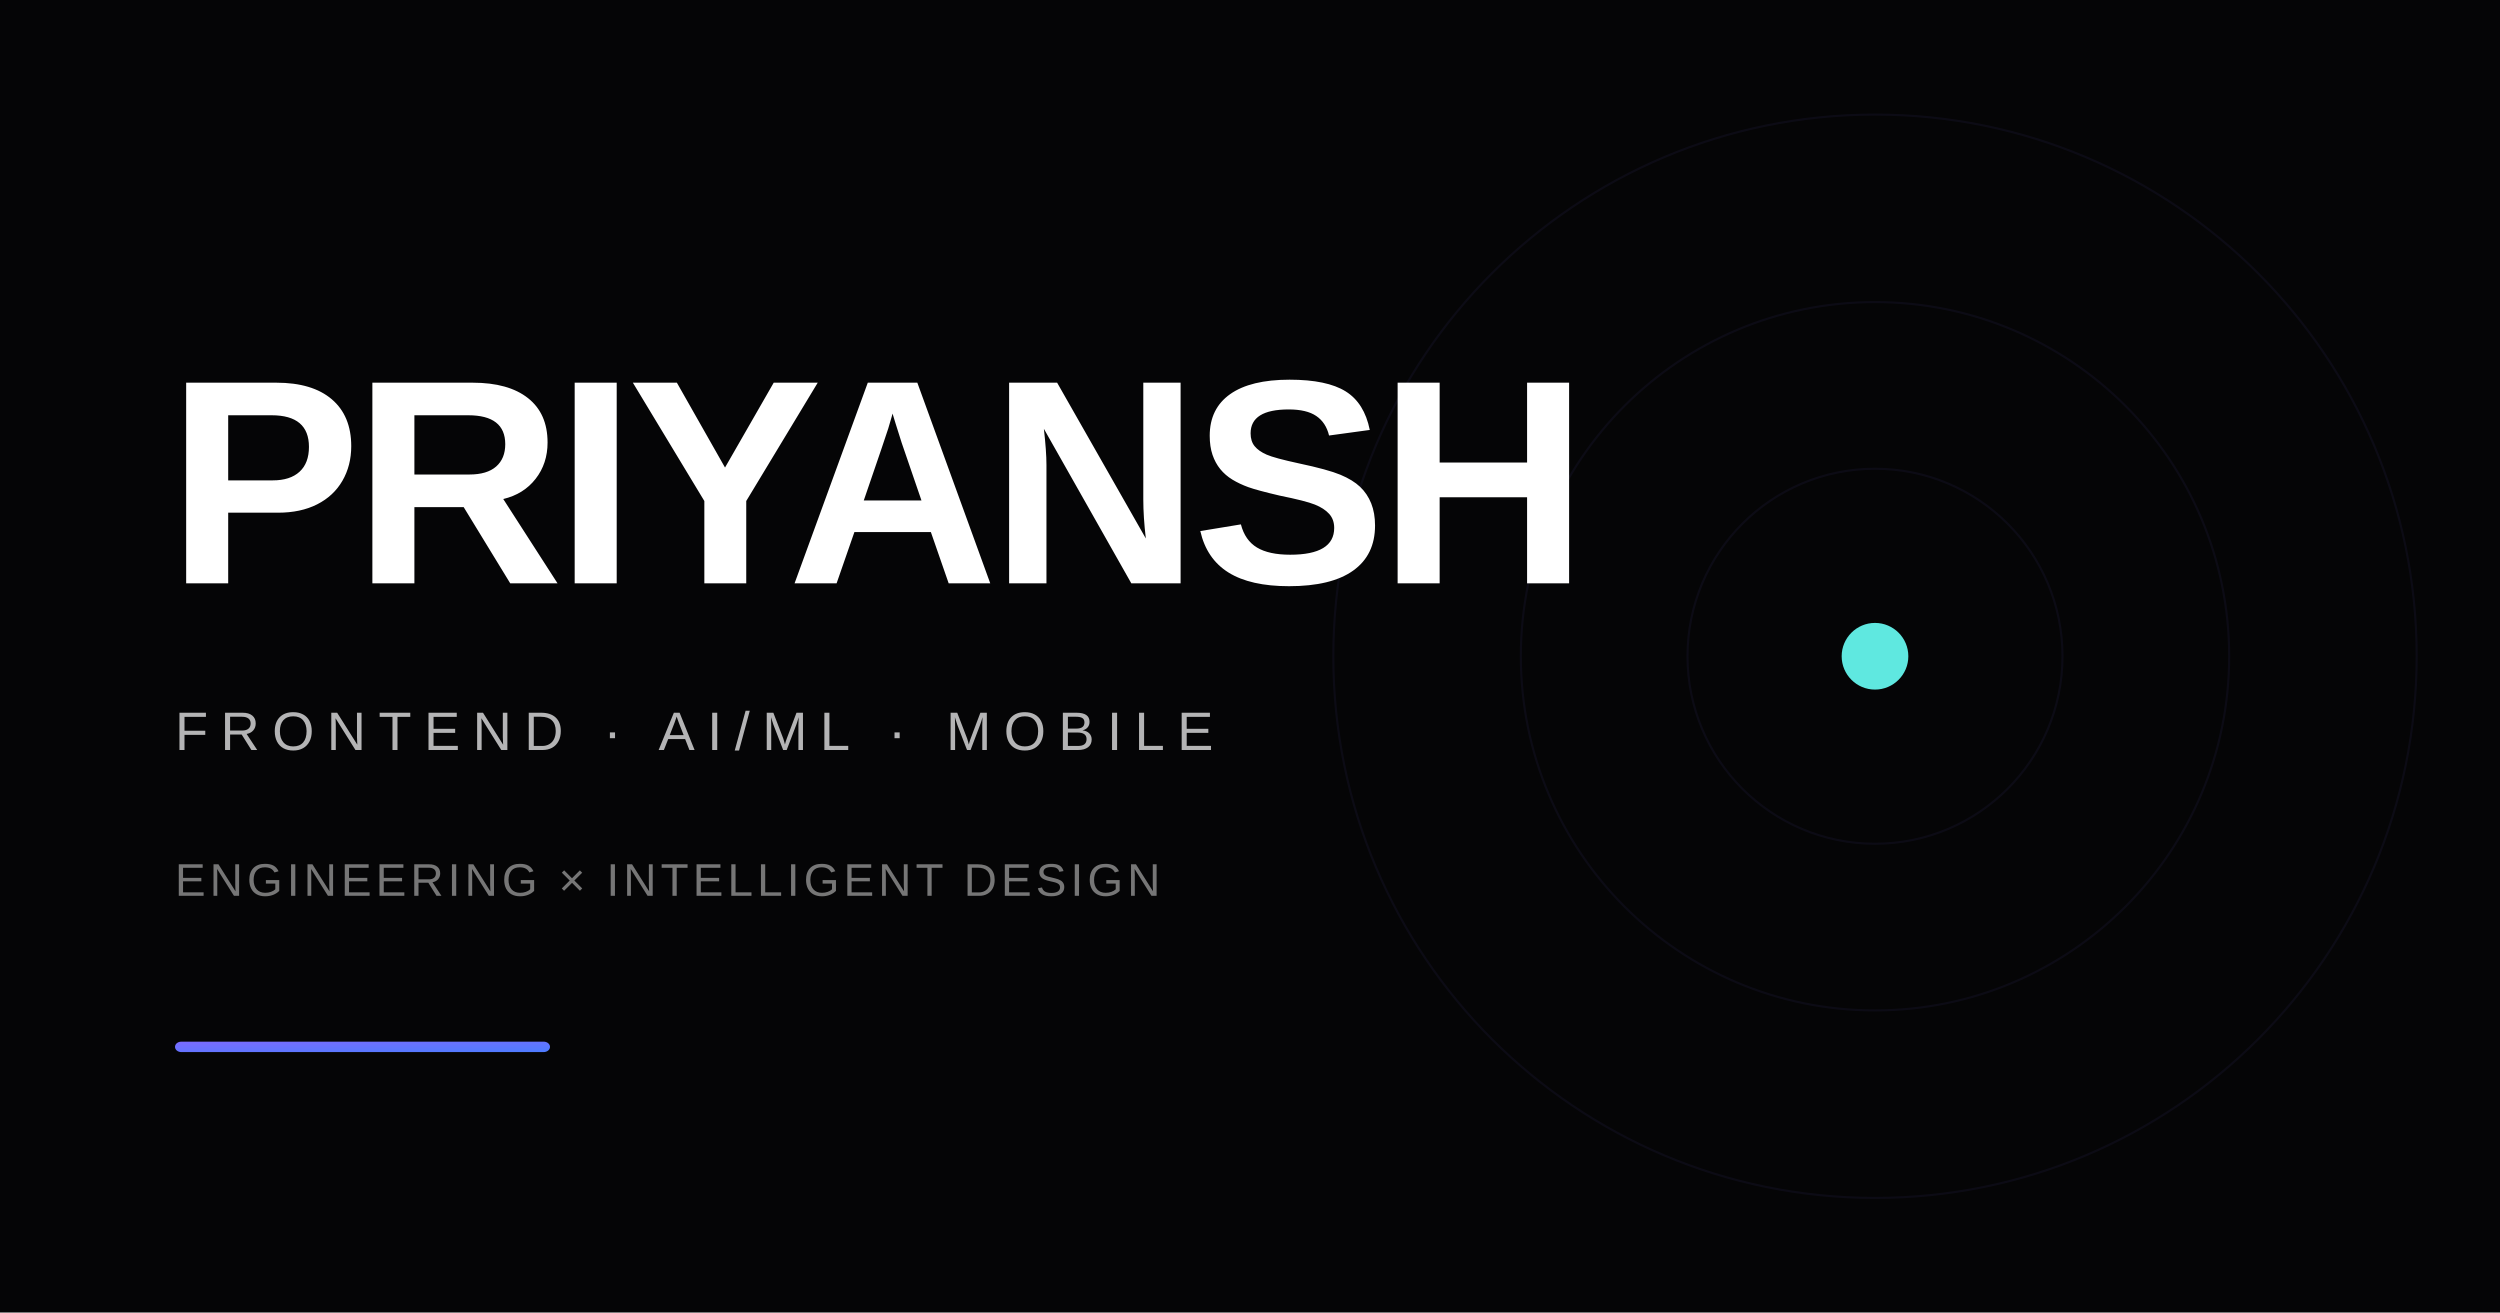
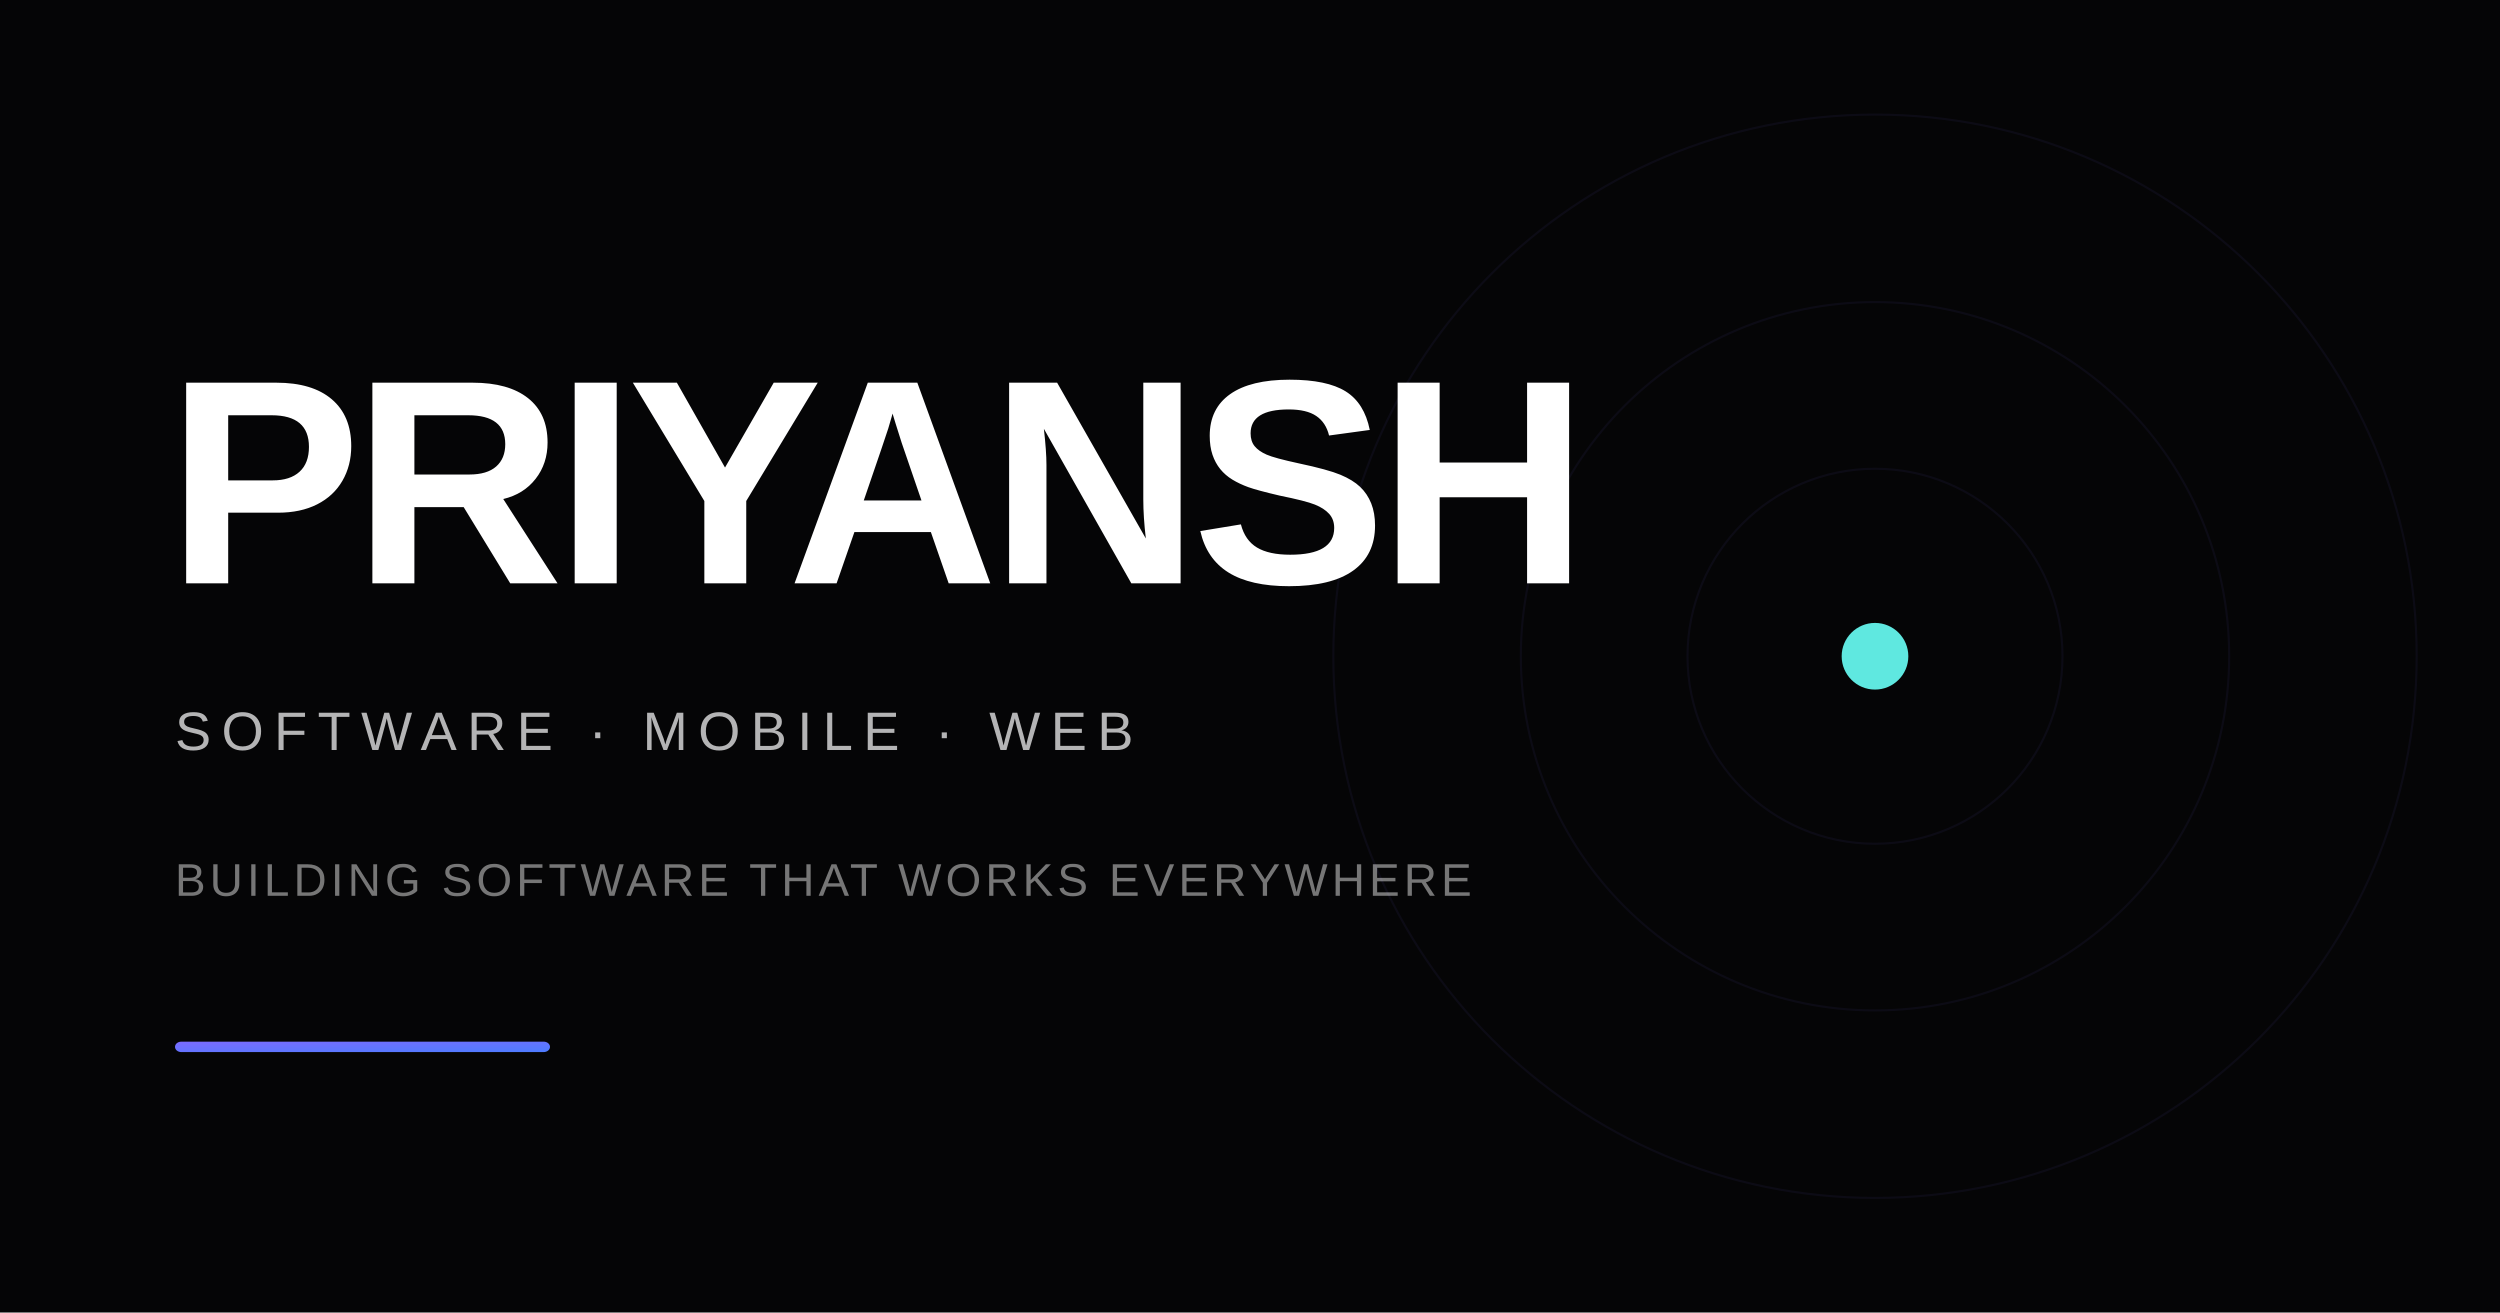
<svg xmlns="http://www.w3.org/2000/svg" width="1200" height="630" viewBox="0 0 1200 630">
  <defs>
    <linearGradient id="g" x1="0" y1="0" x2="1" y2="1">
      <stop offset="0" stop-color="#7b6bff" />
      <stop offset="1" stop-color="#4d7cff" />
    </linearGradient>
  </defs>
  <rect width="1200" height="630" fill="#050506" />
  <g opacity="0.06">
    <circle cx="900" cy="315" r="260" fill="none" stroke="#7b6bff" stroke-width="1" />
    <circle cx="900" cy="315" r="170" fill="none" stroke="#7b6bff" stroke-width="1" />
    <circle cx="900" cy="315" r="90" fill="none" stroke="#7b6bff" stroke-width="1" />
  </g>
-   <text x="80" y="280" font-family="Arial, Helvetica, sans-serif" font-size="140" font-weight="700" fill="#ffffff" letter-spacing="-4">PRIYANSH</text>
-   <text x="84" y="360" font-family="Arial, Helvetica, sans-serif" font-size="26" fill="rgba(255,255,255,0.7)" letter-spacing="6">FRONTEND · AI/ML · MOBILE</text>
-   <text x="84" y="430" font-family="Arial, Helvetica, sans-serif" font-size="22" fill="rgba(255,255,255,0.45)" letter-spacing="2">ENGINEERING × INTELLIGENT DESIGN</text>
+   <text x="80" y="280" font-family="Arial, Helvetica, sans-serif" font-size="140" font-weight="700" fill="#ffffff" letter-spacing="-4">
+     PRIYANSH
+   </text>
+   <text x="84" y="360" font-family="Arial, Helvetica, sans-serif" font-size="26" fill="rgba(255,255,255,0.7)" letter-spacing="5">
+     SOFTWARE · MOBILE · WEB
+   </text>
+   <text x="84" y="430" font-family="Arial, Helvetica, sans-serif" font-size="22" fill="rgba(255,255,255,0.45)" letter-spacing="2">
+     BUILDING SOFTWARE THAT WORKS EVERYWHERE
+   </text>
  <rect x="84" y="500" width="180" height="5" rx="3" fill="url(#g)" />
  <circle cx="900" cy="315" r="16" fill="#5fe8e0" />
</svg>
